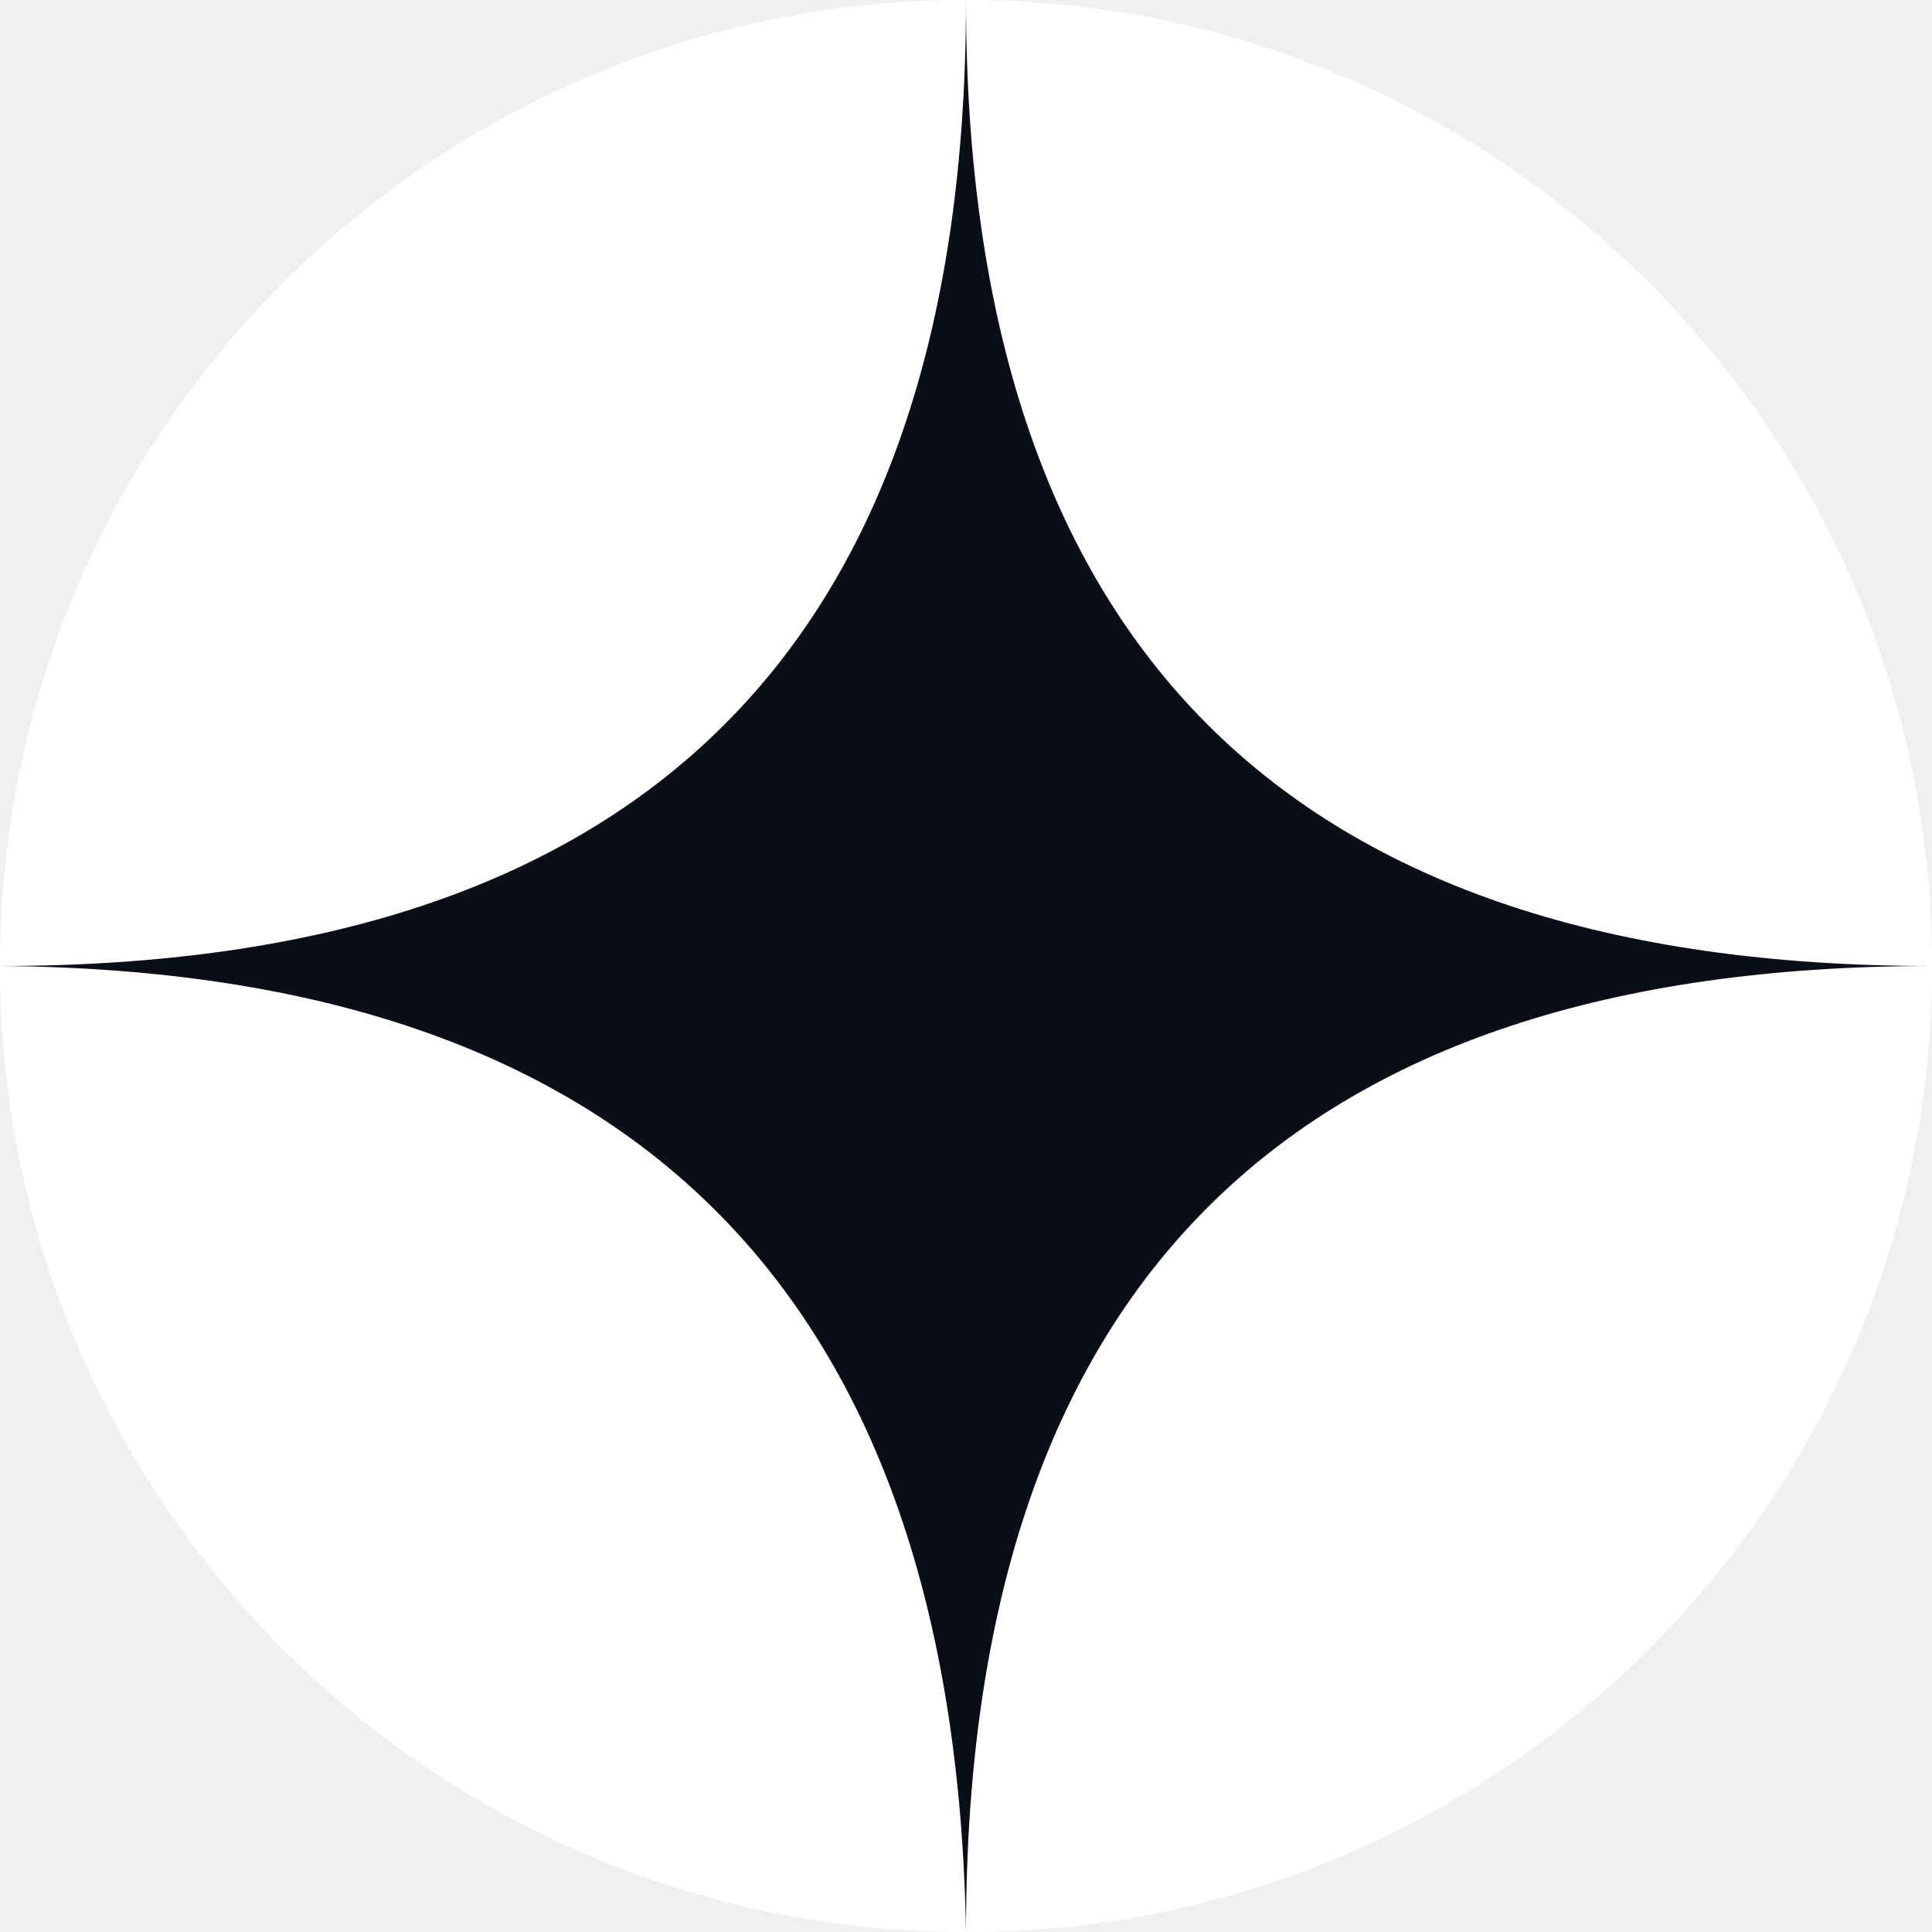
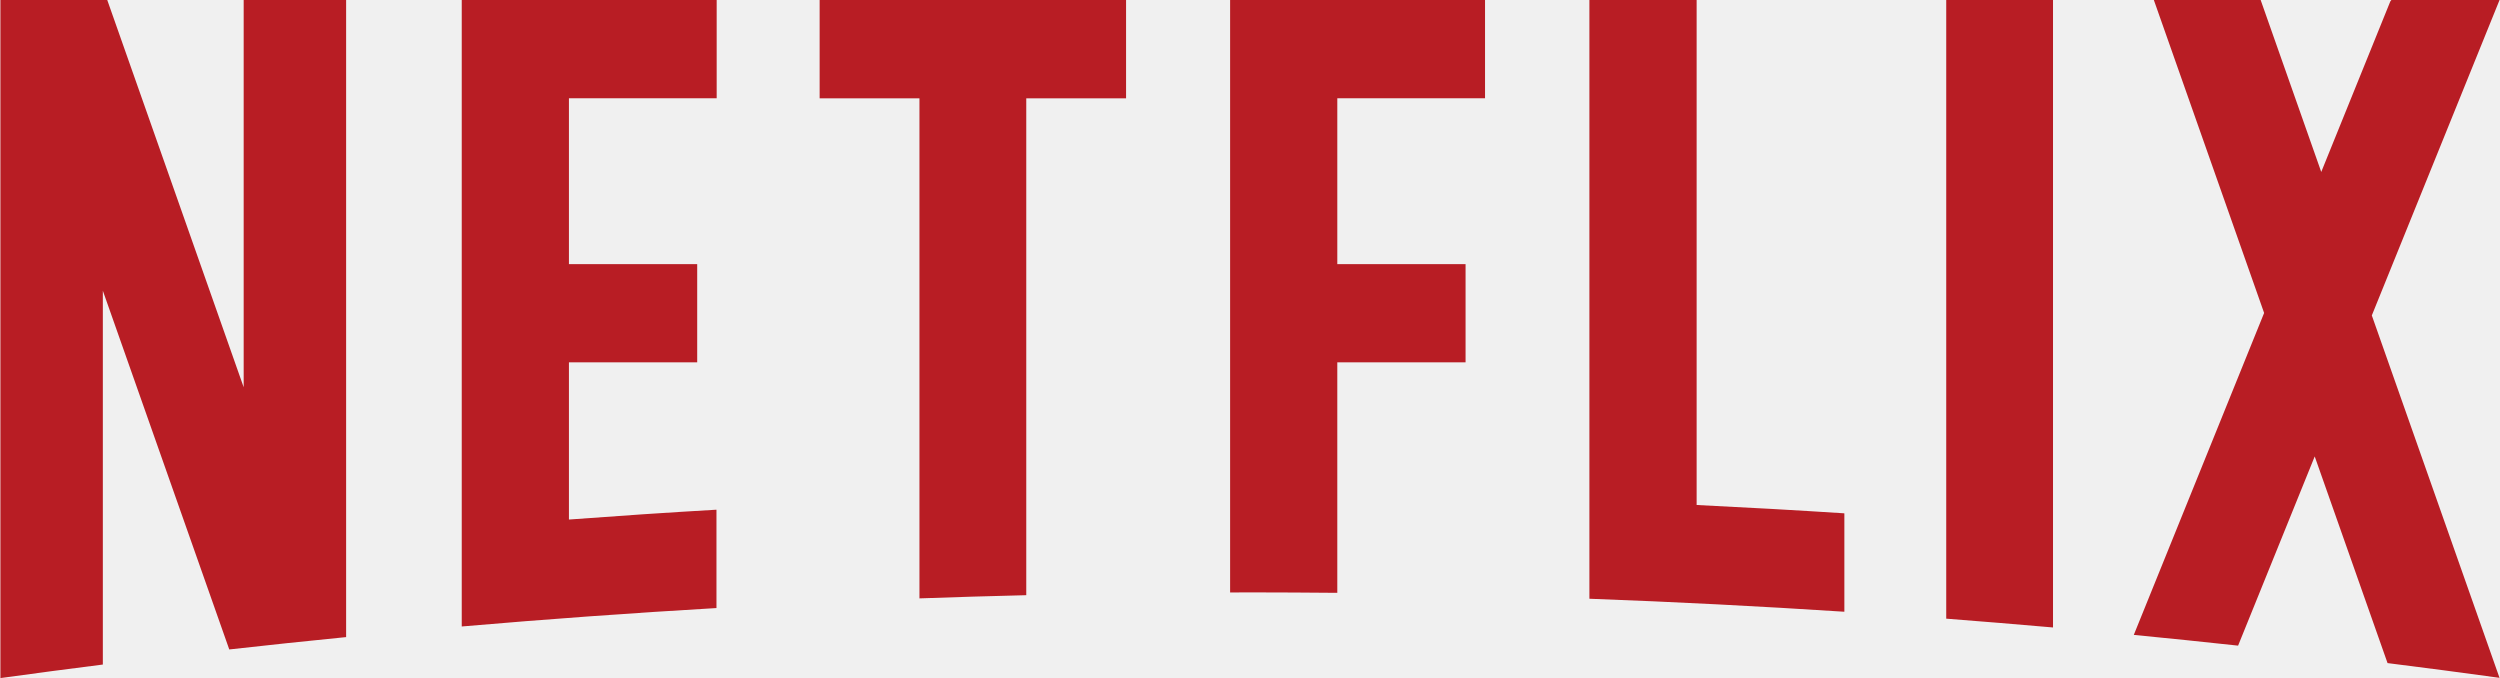
- <svg xmlns="http://www.w3.org/2000/svg" width="48" height="48">
-   <g fill="none" fill-rule="evenodd">
-     <circle cx="24" cy="24" r="24" fill="#FFF" />
-     <path fill="#0B0D17" d="M24 0c0 16-8 24-24 24 15.718.114 23.718 8.114 24 24 0-16 8-24 24-24-16 0-24-8-24-24z" />
+ <svg xmlns="http://www.w3.org/2000/svg" width="2500" height="678" viewBox="0 0 300 81.387">
+   <g fill="#b81d24">
+     <path d="M256.09 76.212c4.178.405 8.354.84 12.52 1.29l9.198-22.712 8.743 24.807c4.486.562 8.97 1.152 13.44 1.768l-15.328-43.501L299.996 0H287.01l-.135.186-8.283 20.455L271.32.003h-12.822l13.237 37.565-15.644 38.644zM246.393 75.322V0h-12.817v74.265c4.275.33 8.552.684 12.817 1.056M150.113 71.11c3.46 0 6.916.026 10.366.054V43.492h15.397V31.708H160.48v-19.91h17.733V0h-30.6v71.12c.831 0 1.666-.013 2.5-.01M110.319 71.83c4.27-.152 8.544-.28 12.824-.384V11.8h11.98V.003H98.339V11.8h11.982v60.03h-.002zM12.295 79.772V34.897L27.471 77.96c4.667-.524 9.341-1.017 14.028-1.483V.001H29.201v46.483L12.825.001H0v81.384h.077c4.063-.562 8.14-1.096 12.218-1.613M85.98 11.797V.001H55.377V75.202a1100.584 1100.584 0 0 1 30.578-2.211V61.184c-5.916.344-11.82.74-17.71 1.181V43.497h15.397V31.706H68.245V11.797H85.98zM203.614 60.62V-.003h-12.873v71.876c10.24.376 20.44.9 30.606 1.56V61.619c-5.9-.381-11.81-.712-17.733-1" />
  </g>
</svg>
